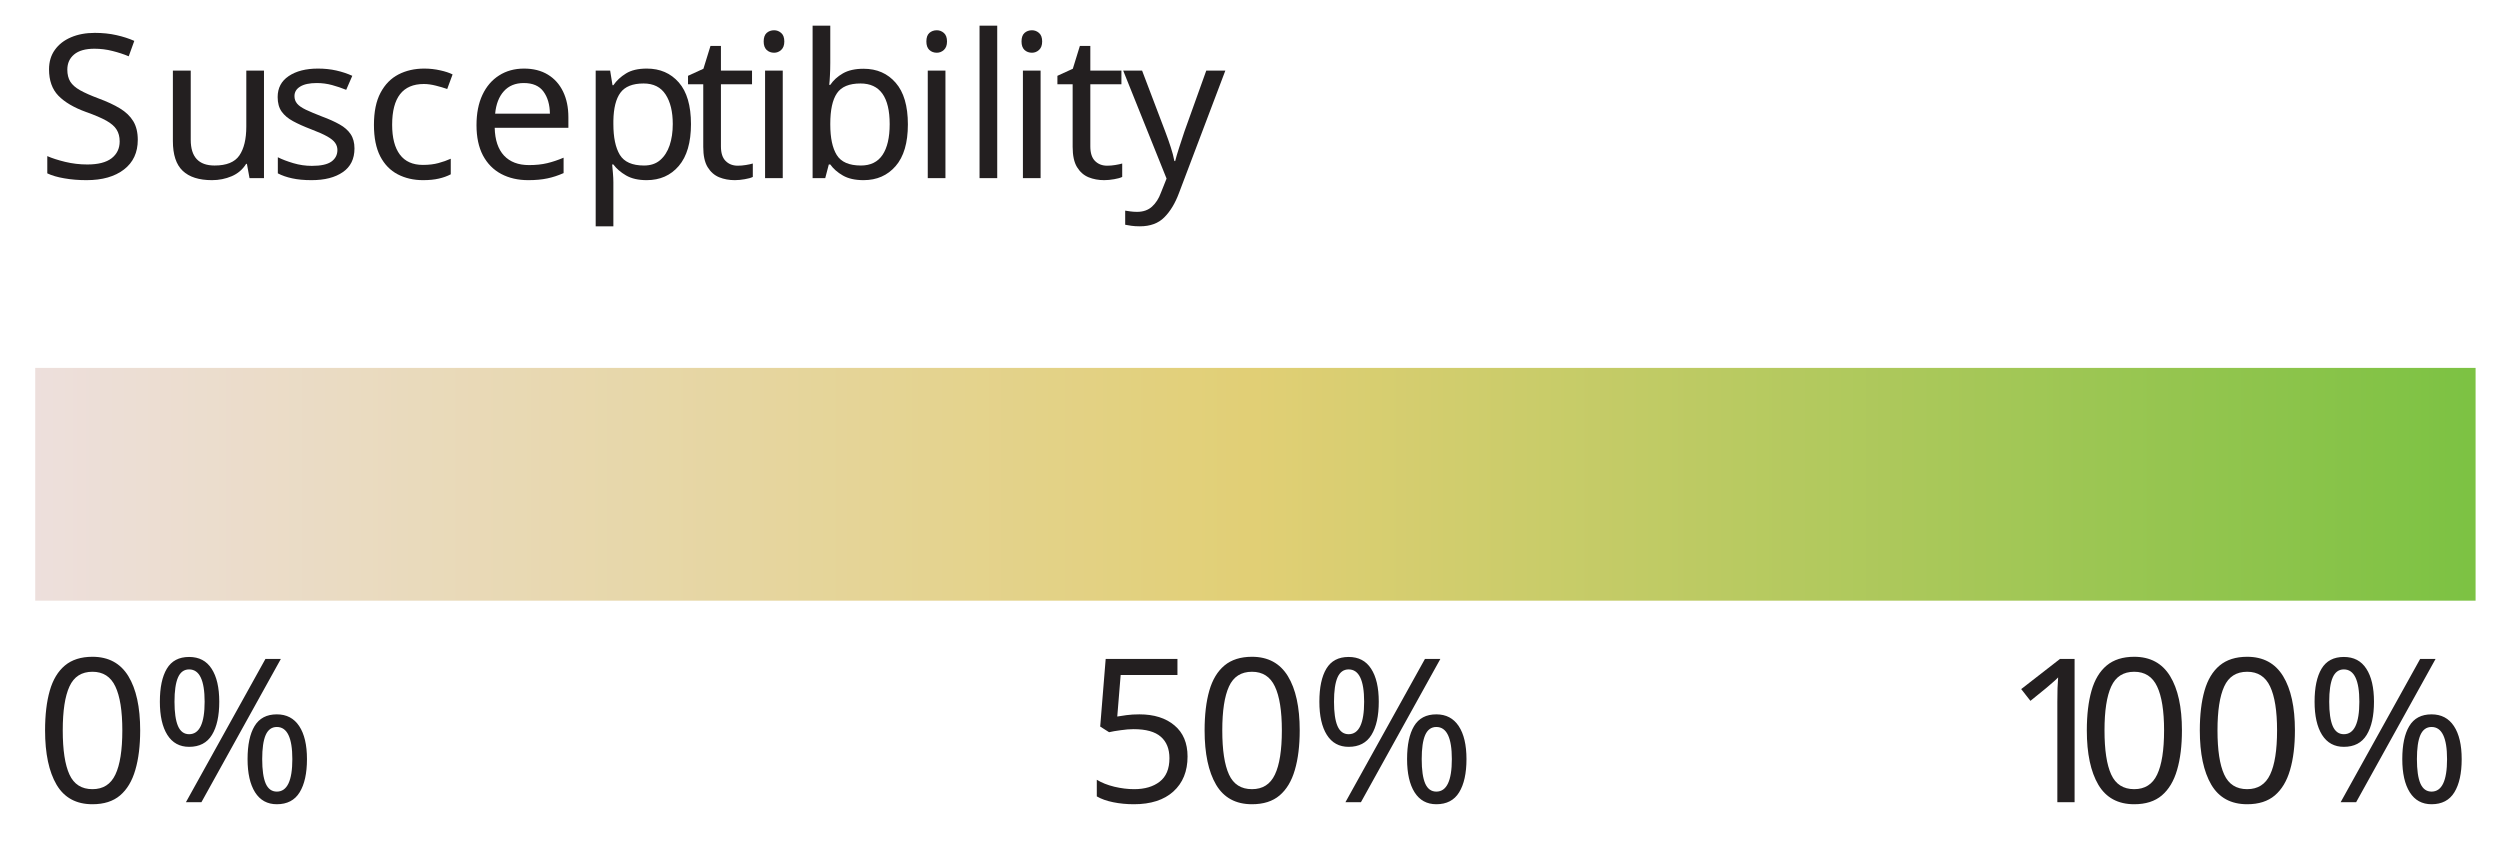
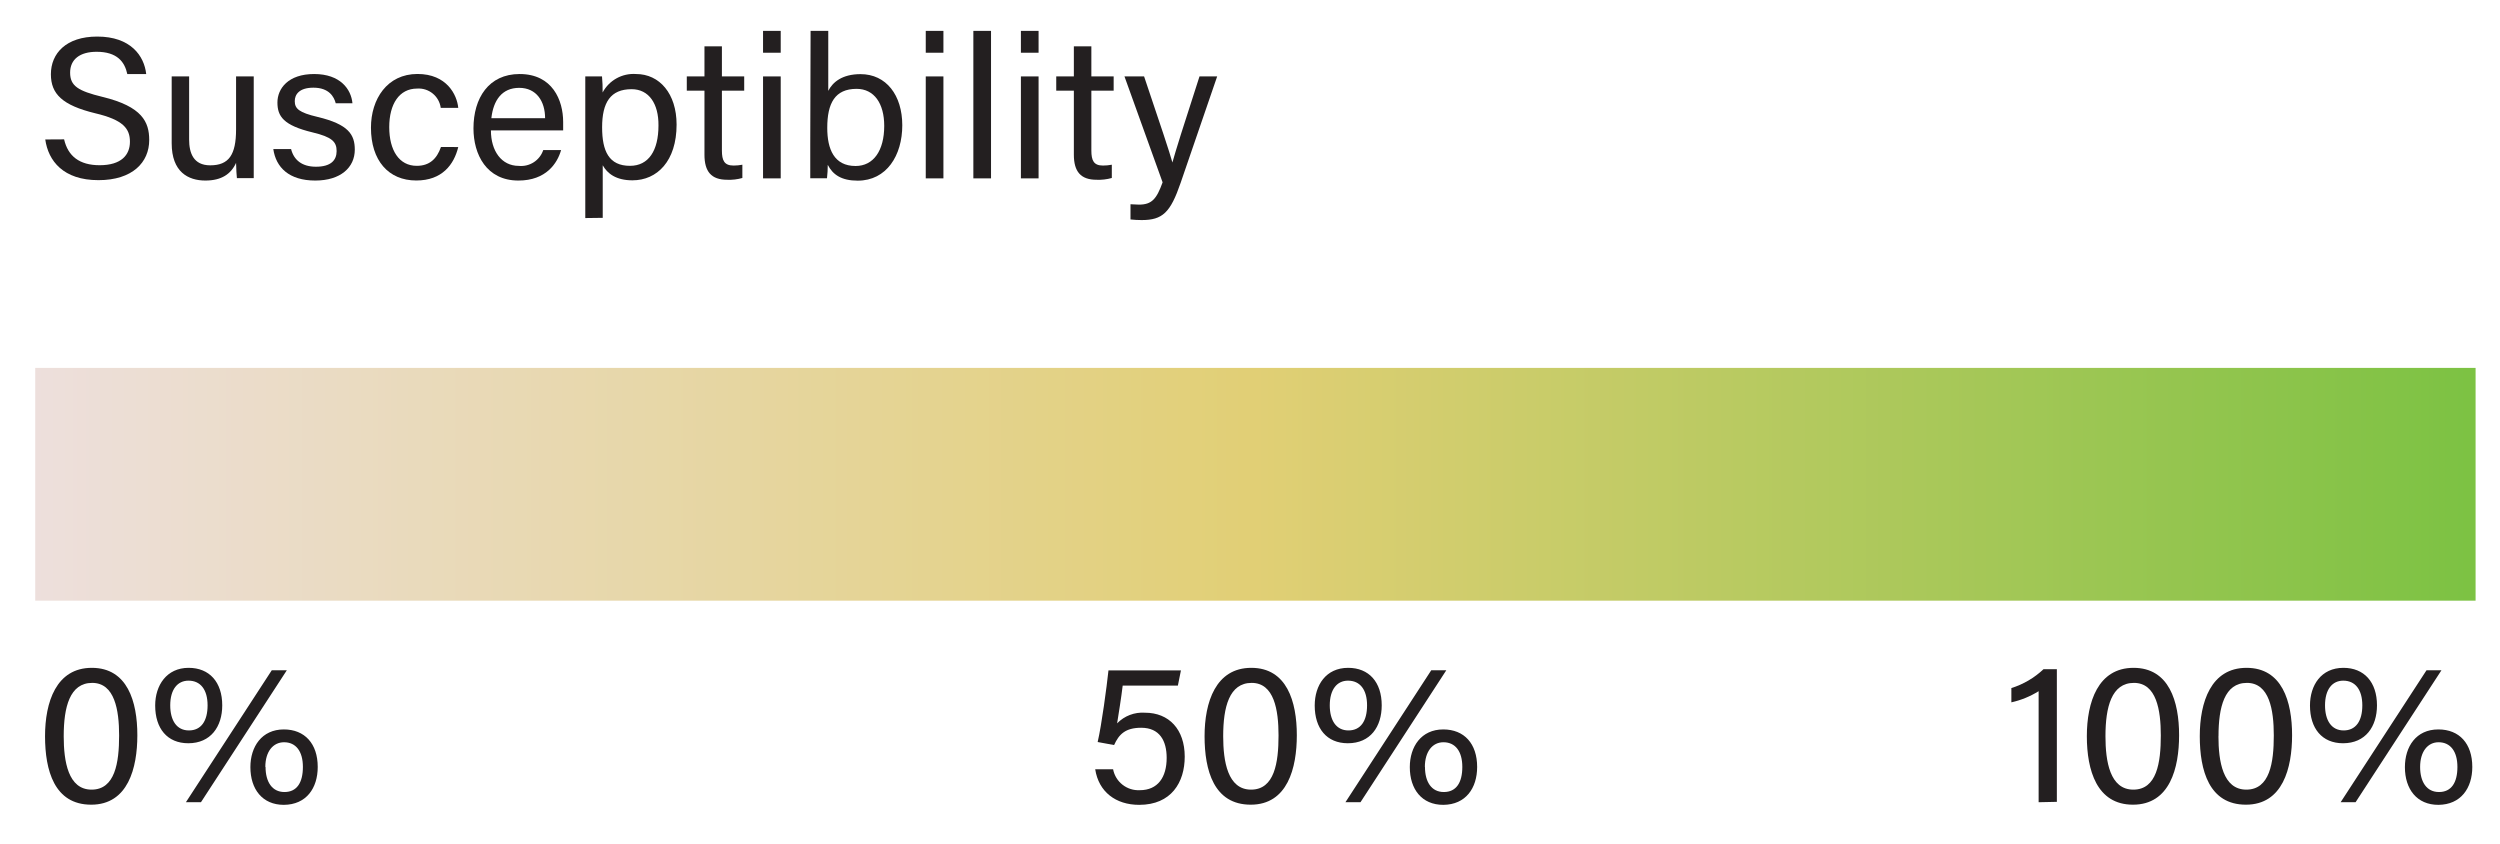
<svg xmlns="http://www.w3.org/2000/svg" id="Layer_4" data-name="Layer 4" viewBox="0 0 448.5 151.26">
  <defs>
    <style>
-       .cls-1, .cls-3 {
-         font-size: 36px;
+       .cls-1 {
        fill: #231f20;
-         font-family: AcuminPro-Regular, Acumin Pro;
      }

      .cls-2 {
-         letter-spacing: 0.01em;
-       }
- 
-       .cls-3 {
-         letter-spacing: 0em;
-       }
- 
-       .cls-4 {
-         letter-spacing: 0em;
-       }
- 
-       .cls-5 {
-         letter-spacing: 0em;
-       }
- 
-       .cls-6 {
        fill: url(#linear-gradient);
-       }
- 
-       .cls-7 {
-         letter-spacing: -0.01em;
-       }
- 
-       .cls-8 {
-         letter-spacing: -0.01em;
-       }
- 
-       .cls-9 {
-         letter-spacing: 0em;
-       }
- 
-       .cls-10 {
-         letter-spacing: 0em;
-       }
- 
-       .cls-11 {
-         letter-spacing: 0em;
-       }
- 
-       .cls-12 {
-         letter-spacing: 0em;
-       }
- 
-       .cls-13 {
-         letter-spacing: 0.02em;
      }
    </style>
    <linearGradient id="linear-gradient" x1="-24.8" y1="849.38" x2="413" y2="849.38" gradientTransform="translate(31.12 -762.5)" gradientUnits="userSpaceOnUse">
      <stop offset="0" stop-color="#eddfdc" />
      <stop offset="0.5" stop-color="#e1cf75" />
      <stop offset="1" stop-color="#7cc243" />
    </linearGradient>
  </defs>
-   <text class="cls-1" transform="translate(6.32 143.92)">0%</text>
-   <text class="cls-1" transform="translate(194.5 143.92)">
-     <tspan class="cls-2">5</tspan>
-     <tspan x="19.84" y="0">0%</tspan>
-   </text>
-   <text class="cls-3" transform="translate(359.4 143.92)">1<tspan class="cls-4" x="13.21" y="0">0</tspan>
-     <tspan class="cls-5" x="33.48" y="0">0%</tspan>
-   </text>
-   <rect class="cls-6" x="6.32" y="66" width="437.8" height="41.76" />
-   <text class="cls-1" transform="translate(6.64 31.96)">
-     <tspan class="cls-7">S</tspan>
-     <tspan class="cls-8" x="21.53" y="0">u</tspan>
-     <tspan class="cls-9" x="41.33" y="0">s</tspan>
-     <tspan class="cls-10" x="58.46" y="0">c</tspan>
-     <tspan x="76.86" y="0">ep</tspan>
-     <tspan class="cls-11" x="116.21" y="0">t</tspan>
-     <tspan x="127.55" y="0">i</tspan>
-     <tspan class="cls-12" x="136.08" y="0">b</tspan>
-     <tspan x="156.74" y="0">il</tspan>
-     <tspan class="cls-4" x="173.81" y="0">i</tspan>
-     <tspan class="cls-13" x="182.48" y="0">t</tspan>
-     <tspan x="194.83" y="0">y</tspan>
-   </text>
+   <g>
+     <path class="cls-1" d="M24.64,131.9c0,5.87-1.66,12.46-8.28,12.46s-8.28-6.16-8.28-12.28,2-12.27,8.39-12.27S24.64,125.85,24.64,131.9Zm-13.21.18c0,4.5.79,9.58,5,9.58s4.94-4.83,4.94-9.72c0-4.57-.8-9.43-4.83-9.43S11.43,126.86,11.43,132.08Z" />
+     <path class="cls-1" d="M39.87,126.54c0,3.81-2.06,6.8-6.09,6.8-3.78,0-5.94-2.66-5.94-6.77,0-3.63,2.06-6.76,6-6.76C37.56,119.81,39.87,122.36,39.87,126.54Zm-9.33,0c0,2.7,1.15,4.5,3.35,4.5s3.35-1.69,3.35-4.5-1.26-4.43-3.42-4.43C31.84,122.11,30.54,123.69,30.54,126.54Zm2.81,17.38,15.41-23.68h2.7L36.05,143.92ZM57,137.59c0,3.81-2.05,6.77-6.08,6.8-3.85,0-6-2.81-6-6.77,0-3.67,2.05-6.76,6-6.76C54.66,130.86,57,133.41,57,137.59Zm-9.36,0c0,2.66,1.16,4.5,3.39,4.5s3.31-1.69,3.31-4.5-1.26-4.43-3.38-4.43C49,133.16,47.6,134.82,47.6,137.59Z" />
+   </g>
+   <g>
+     <path class="cls-1" d="M211.31,123h-9.9c-.22,1.91-.79,5.51-1,6.77a6.34,6.34,0,0,1,5-1.91c4.32,0,7.13,3,7.13,7.89,0,4.6-2.41,8.64-8.17,8.64-4.21,0-7.27-2.34-7.89-6.38h3.21a4.63,4.63,0,0,0,4.79,3.75c3.23,0,4.82-2.31,4.82-5.8,0-3.06-1.26-5.4-4.57-5.4-2.85,0-4,1.19-4.86,3.1l-2.95-.54c.72-3.1,1.62-9.86,1.94-12.85h13Z" />
+     <path class="cls-1" d="M232.65,131.9c0,5.87-1.65,12.46-8.27,12.46s-8.28-6.16-8.28-12.28,2-12.27,8.38-12.27S232.65,125.85,232.65,131.9Zm-13.21.18c0,4.5.8,9.58,5,9.58s4.93-4.83,4.93-9.72c0-4.57-.79-9.43-4.82-9.43S219.44,126.86,219.44,132.08Z" />
+     <path class="cls-1" d="M247.88,126.54c0,3.81-2,6.8-6.08,6.8-3.78,0-5.94-2.66-5.94-6.77,0-3.63,2-6.76,6-6.76C245.58,119.81,247.88,122.36,247.88,126.54Zm-9.32,0c0,2.7,1.15,4.5,3.35,4.5s3.34-1.69,3.34-4.5-1.25-4.43-3.42-4.43C239.86,122.11,238.56,123.69,238.56,126.54Zm2.81,17.38,15.4-23.68h2.7l-15.4,23.68ZM265,137.59c0,3.81-2.05,6.77-6.08,6.8-3.85,0-6-2.81-6-6.77,0-3.67,2.05-6.76,6-6.76C262.68,130.86,265,133.41,265,137.59Zm-9.36,0c0,2.66,1.15,4.5,3.38,4.5s3.32-1.69,3.32-4.5-1.26-4.43-3.39-4.43C257,133.16,255.62,134.82,255.62,137.59Z" />
+   </g>
+   <g>
+     <path class="cls-1" d="M365.73,143.92V124a15.62,15.62,0,0,1-4.89,2v-2.56a14.86,14.86,0,0,0,5.76-3.38H369v23.79Z" />
+     <path class="cls-1" d="M390.93,131.9c0,5.87-1.65,12.46-8.28,12.46-6.48,0-8.27-6.16-8.27-12.28s2-12.27,8.38-12.27S390.93,125.85,390.93,131.9Zm-13.21.18c0,4.5.79,9.58,5,9.58s4.93-4.83,4.93-9.72c0-4.57-.79-9.43-4.82-9.43S377.72,126.86,377.72,132.08Z" />
+     <path class="cls-1" d="M411.2,131.9c0,5.87-1.66,12.46-8.28,12.46s-8.28-6.16-8.28-12.28,2-12.27,8.39-12.27S411.2,125.85,411.2,131.9Zm-13.21.18c0,4.5.79,9.58,5,9.58s4.93-4.83,4.93-9.72c0-4.57-.79-9.43-4.82-9.43S398,126.86,398,132.08Z" />
+     <path class="cls-1" d="M426.43,126.54c0,3.81-2.05,6.8-6.09,6.8-3.77,0-5.93-2.66-5.93-6.77,0-3.63,2-6.76,6-6.76C424.12,119.81,426.43,122.36,426.43,126.54Zm-9.32,0c0,2.7,1.15,4.5,3.34,4.5s3.35-1.69,3.35-4.5-1.26-4.43-3.42-4.43C418.4,122.11,417.11,123.69,417.11,126.54Zm2.8,17.38,15.41-23.68H438l-15.41,23.68Zm23.62-6.33c0,3.81-2.06,6.77-6.09,6.8-3.85,0-6-2.81-6-6.77,0-3.67,2-6.76,6-6.76C441.22,130.86,443.53,133.41,443.53,137.59Zm-9.36,0c0,2.66,1.15,4.5,3.38,4.5s3.31-1.69,3.31-4.5-1.26-4.43-3.38-4.43C435.54,133.16,434.17,134.82,434.17,137.59Z" />
+   </g>
+   <rect class="cls-2" x="6.32" y="66" width="437.8" height="41.76" />
+   <g>
+     <path class="cls-1" d="M11.5,25c.69,3,2.74,4.64,6.38,4.64,3.88,0,5.43-1.84,5.43-4.21s-1.22-3.93-6.23-5.11c-5.9-1.44-7.95-3.46-7.95-7,0-3.74,2.73-6.76,8.31-6.76,6,0,8.43,3.45,8.79,6.73H22.84c-.47-2.2-1.83-4-5.51-4-3,0-4.75,1.36-4.75,3.74s1.41,3.28,5.8,4.35c7.13,1.73,8.39,4.5,8.39,7.74,0,4-3,7.2-9.11,7.2-6.3,0-9-3.45-9.54-7.3Z" />
+     <path class="cls-1" d="M45.52,26.63c0,1.8,0,4.25,0,5.33H42.5c-.07-.47-.11-1.58-.15-2.74-.9,2-2.62,3.17-5.5,3.17-3.1,0-6.05-1.55-6.05-6.69v-12h3.13V25.05c0,2.37.76,4.61,3.78,4.61,3.35,0,4.64-1.88,4.64-6.45v-9.5h3.17Z" />
+     <path class="cls-1" d="M52.22,26.74c.5,2,2,3.17,4.46,3.17,2.67,0,3.71-1.15,3.71-2.81s-.83-2.52-4.32-3.35c-5.22-1.26-6.3-2.88-6.3-5.36s1.91-5.11,6.59-5.11S63,16,63.23,18.53h-3c-.29-1.15-1.19-2.8-4-2.8-2.55,0-3.35,1.22-3.35,2.41,0,1.36.76,2.05,4.11,2.84,5.54,1.33,6.66,3.17,6.66,5.87,0,3.2-2.56,5.54-7.09,5.54-4.72,0-7.06-2.37-7.53-5.65Z" />
+     <path class="cls-1" d="M82.21,26.38c-.76,3.13-2.88,6-7.53,6-5,0-8.13-3.6-8.13-9.47,0-5.14,2.91-9.64,8.35-9.64,5.25,0,7.09,3.74,7.31,6.08H79.07a4,4,0,0,0-4.24-3.46c-3.21,0-5,2.78-5,6.92s1.76,6.94,4.93,6.94c2.27,0,3.6-1.22,4.35-3.38Z" />
+     <path class="cls-1" d="M88.07,23.39c0,3.71,1.91,6.37,5,6.37a4.2,4.2,0,0,0,4.39-2.84h3.2C100,29.26,98,32.39,93,32.39c-5.72,0-8.06-4.68-8.06-9.36,0-5.43,2.73-9.75,8.28-9.75,5.9,0,7.81,4.71,7.81,8.6,0,.58,0,1,0,1.51Zm9.72-2.19c0-3-1.54-5.44-4.64-5.44s-4.64,2.23-5,5.44Z" />
+     <path class="cls-1" d="M105,39.12V18.17c0-1.51,0-3.06,0-4.46h3a26.53,26.53,0,0,1,.11,2.88,6.29,6.29,0,0,1,6-3.31c4.21,0,7.27,3.52,7.27,9.07,0,6.55-3.49,10-7.92,10-2.95,0-4.5-1.22-5.33-2.7v9.43ZM113.31,16c-3.78,0-5.29,2.37-5.29,6.84,0,4.28,1.22,6.91,5,6.91,3.35,0,5.11-2.74,5.11-7.24C118.17,18.6,116.41,16,113.31,16Z" />
+     <path class="cls-1" d="M123.21,13.71h3.17V8.31h3.13v5.4h4v2.56h-4V27c0,1.8.43,2.7,2.09,2.7a8.17,8.17,0,0,0,1.58-.15v2.38a8.57,8.57,0,0,1-2.73.32c-2.85,0-4.07-1.47-4.07-4.5V16.27h-3.17Z" />
+     <path class="cls-1" d="M136.89,9.46V5.54h3.17V9.46Zm0,4.25h3.17V32h-3.17Z" />
+     <path class="cls-1" d="M145.42,5.54h3.17V16.3c.79-1.55,2.48-3,5.79-3,4.61,0,7.49,3.78,7.49,9.18s-2.81,9.93-8,9.93c-2.92,0-4.47-1.08-5.37-2.84a20.15,20.15,0,0,1-.14,2.41h-3c0-2.05,0-4.1,0-6.12Zm8.25,10.4c-3.89,0-5.26,2.59-5.26,7,0,3.81,1.22,6.84,5.08,6.84,3.23,0,5.14-2.77,5.14-7.2C158.63,18.57,156.83,15.94,153.67,15.94Z" />
+     <path class="cls-1" d="M166.08,9.46V5.54h3.17V9.46Zm0,4.25h3.17V32h-3.17Z" />
+     <path class="cls-1" d="M174.62,32V5.54h3.17V32Z" />
+     <path class="cls-1" d="M183.15,9.46V5.54h3.17V9.46Zm0,4.25h3.17V32h-3.17Z" />
+     <path class="cls-1" d="M189.49,13.71h3.16V8.31h3.14v5.4h4v2.56h-4V27c0,1.8.43,2.7,2.08,2.7a8.34,8.34,0,0,0,1.59-.15v2.38a8.67,8.67,0,0,1-2.74.32c-2.84,0-4.07-1.47-4.07-4.5V16.27h-3.16Z" />
+     <path class="cls-1" d="M205.25,13.71c2.95,8.75,4.57,13.57,5.08,15.44h0c.58-2.09,1.88-6.26,4.86-15.44h3.17l-6.55,19.08c-1.84,5.36-3.24,6.69-7,6.69a18.27,18.27,0,0,1-2-.11V36.64c.47,0,1,.07,1.51.07,2.31,0,3.17-1,4.25-4l-6.84-19Z" />
+   </g>
</svg>
